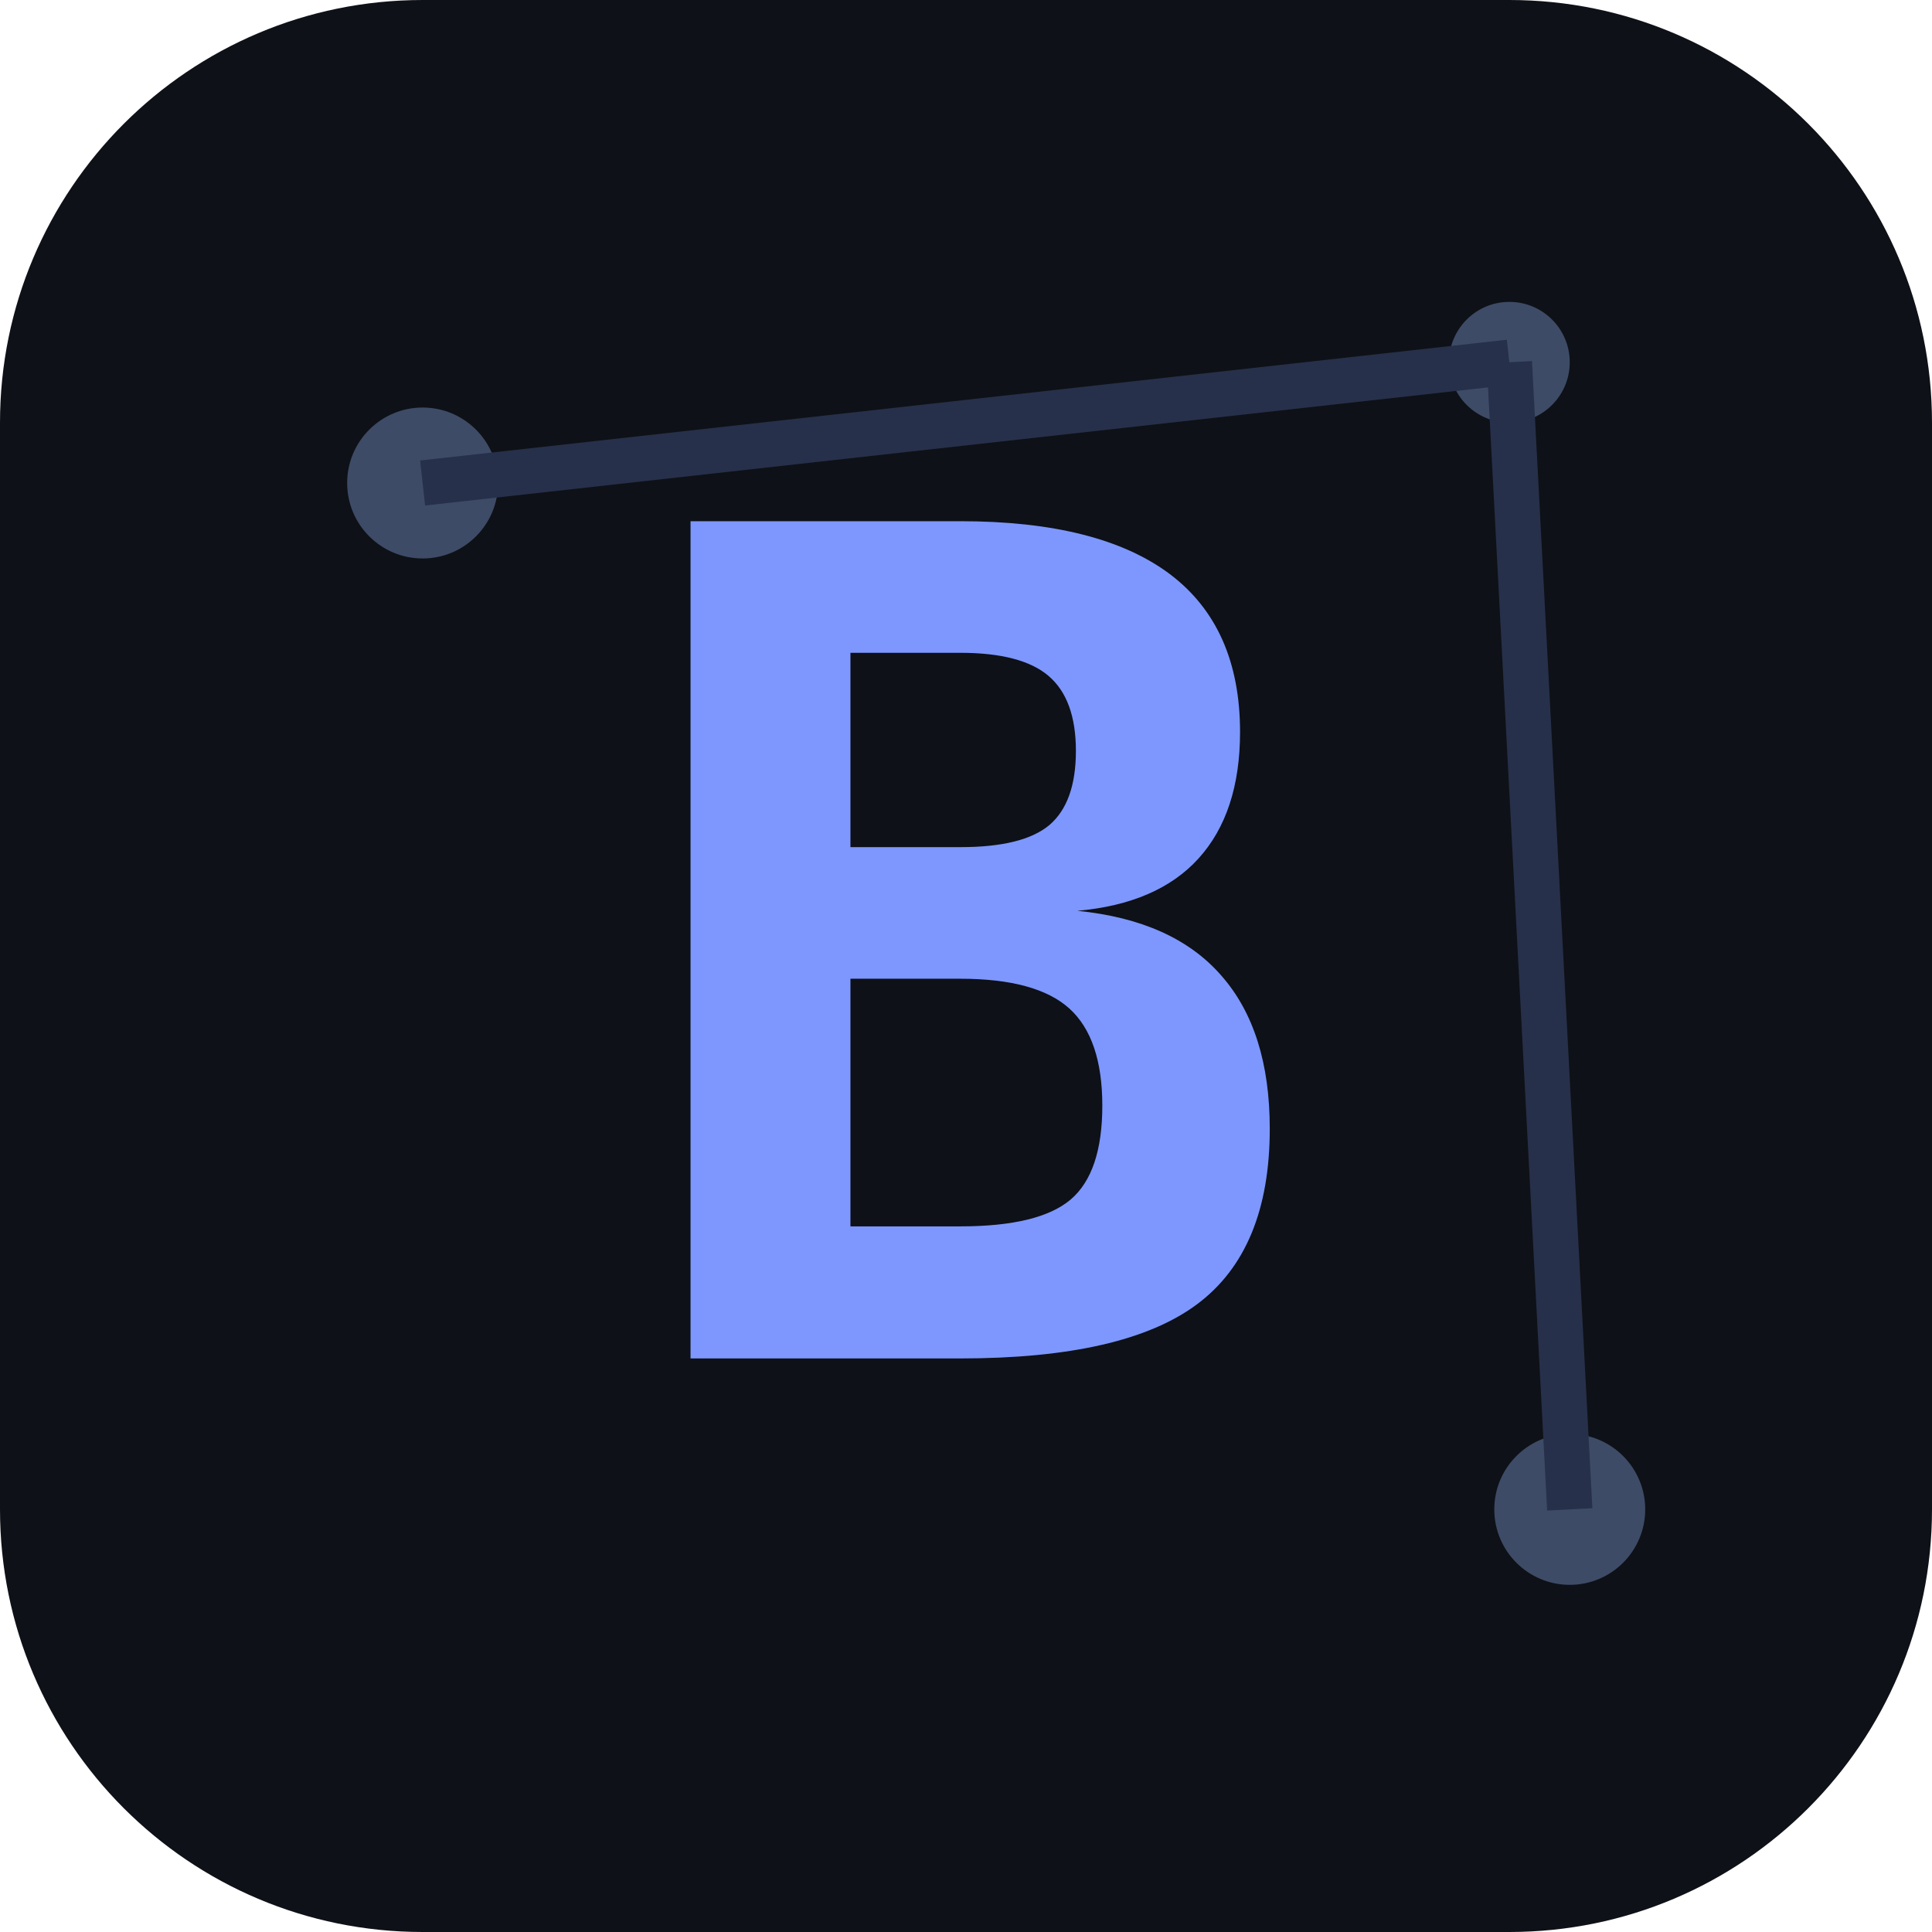
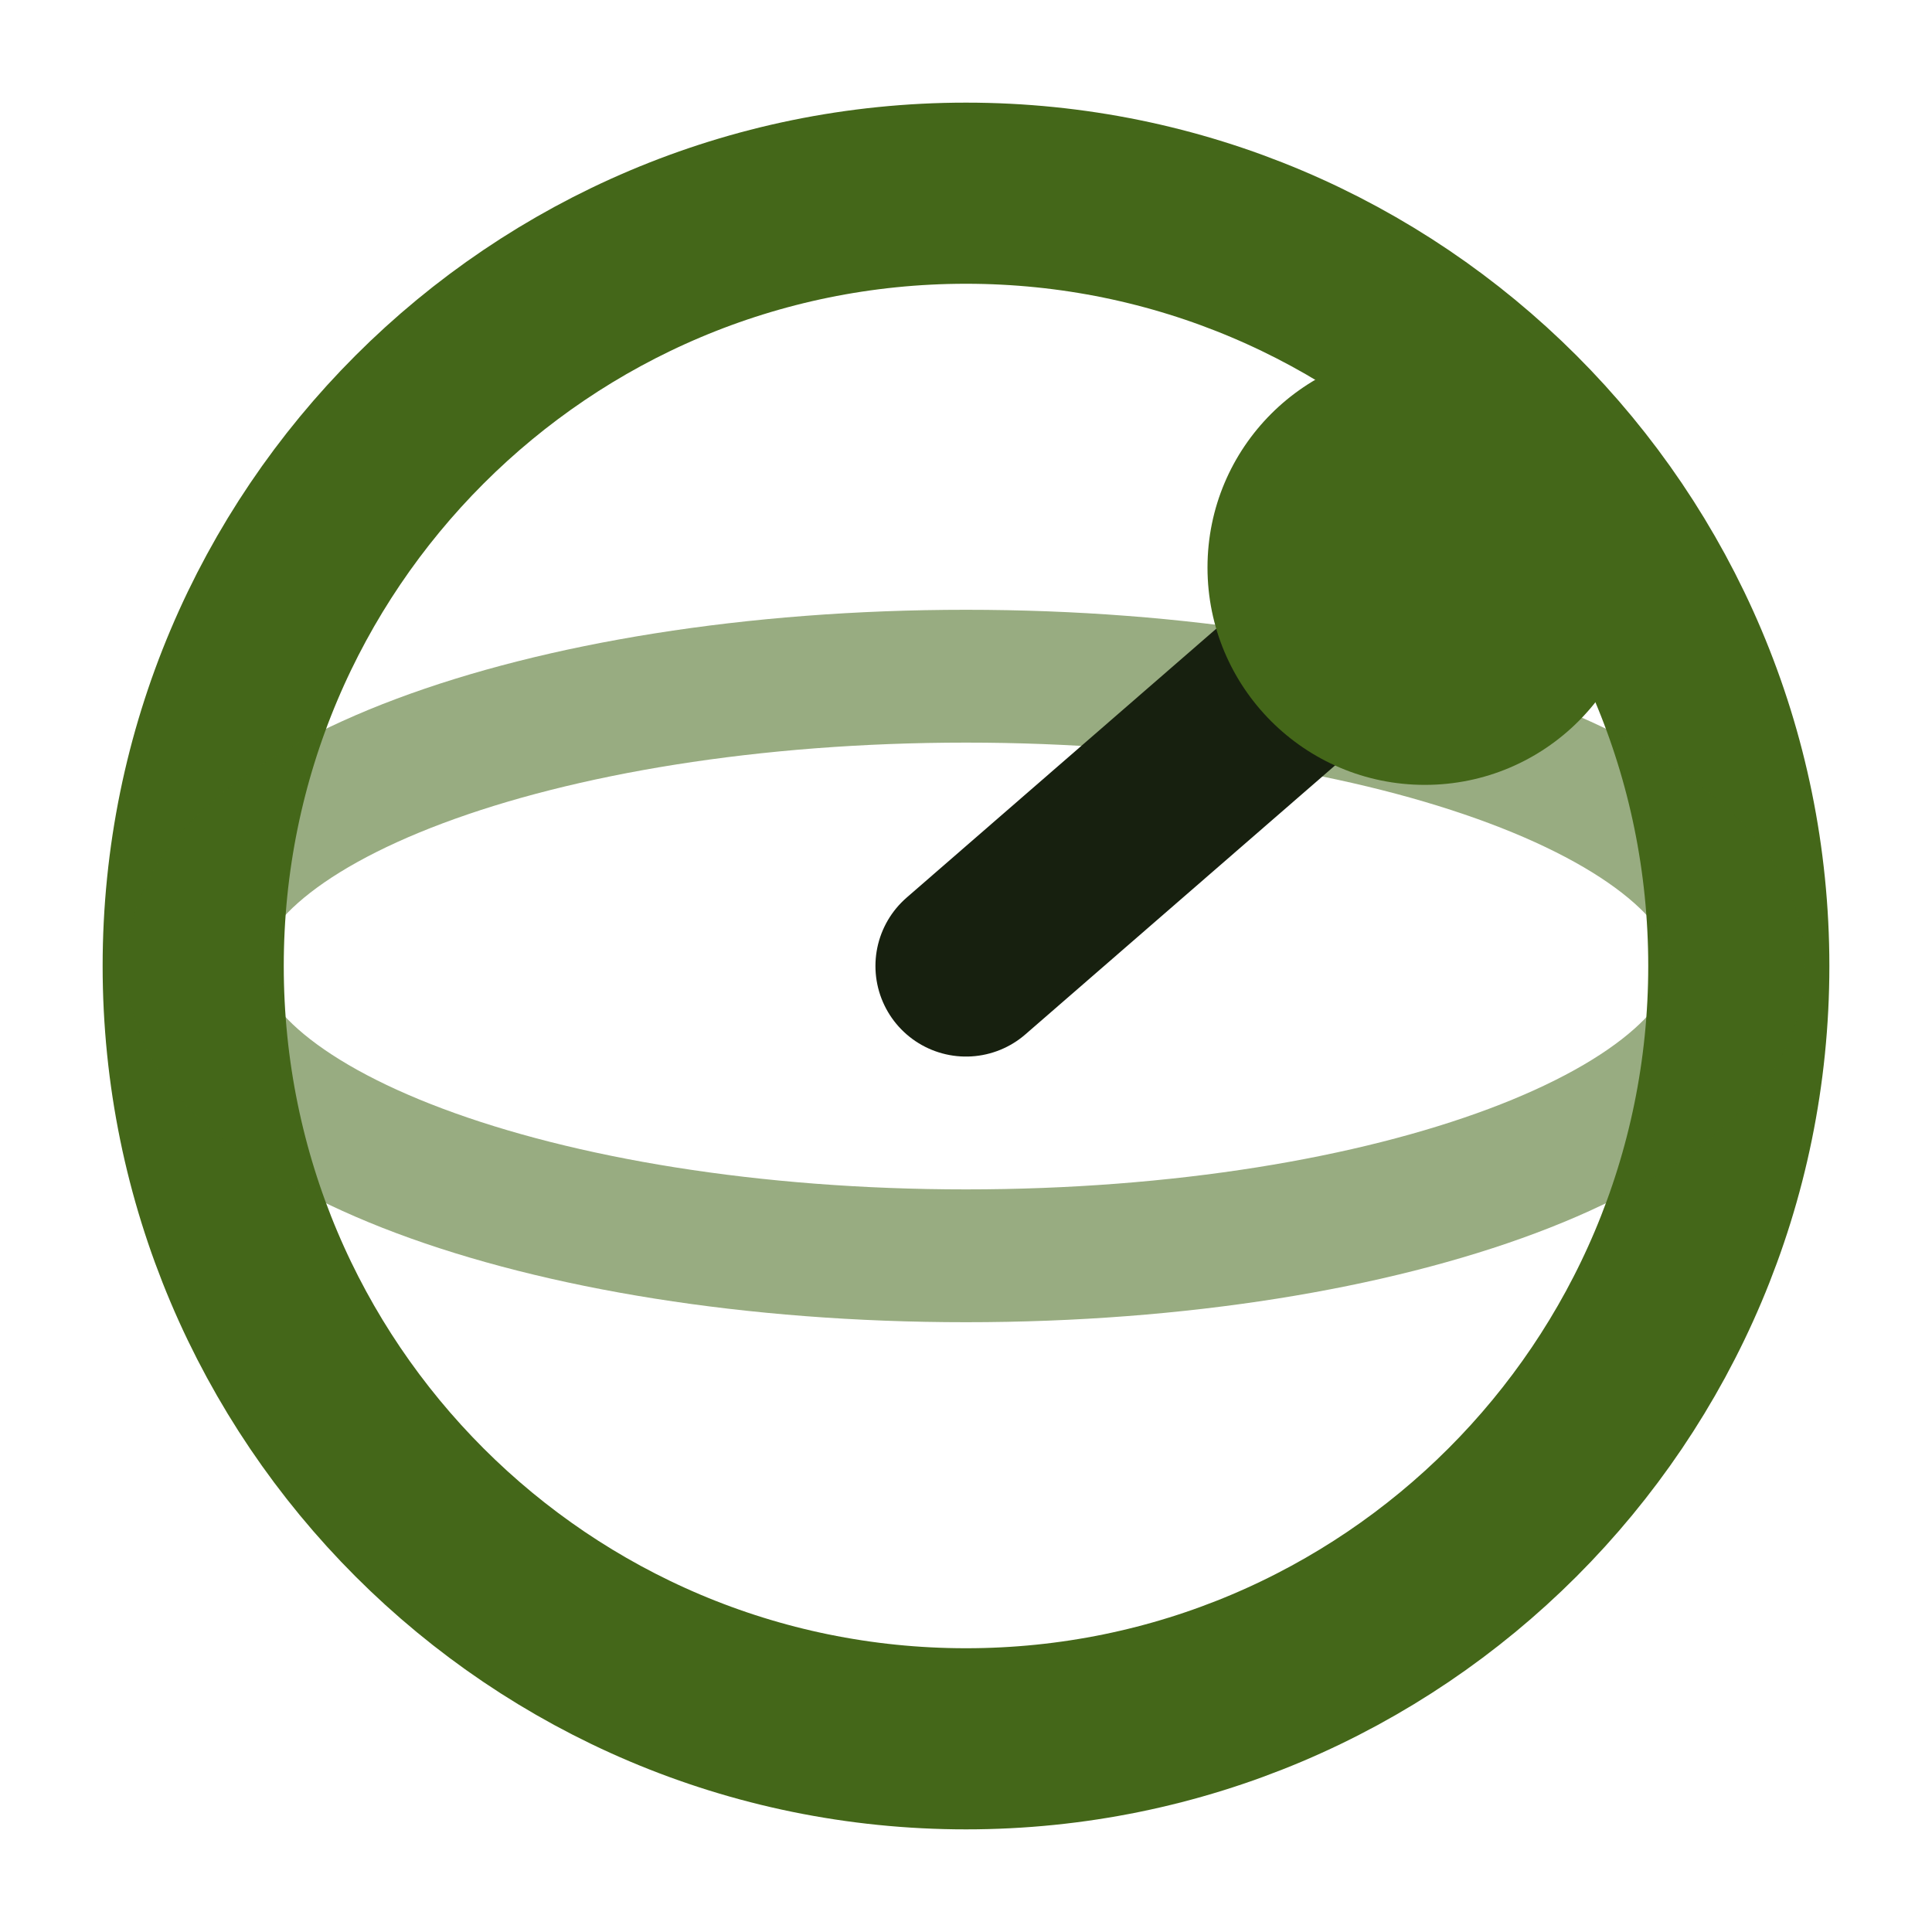
- <svg xmlns="http://www.w3.org/2000/svg" viewBox="0 0 64 64">
-   <rect width="64" height="64" rx="14" fill="#0e1117" />
-   <circle cx="14" cy="16" r="2.5" fill="#3d4b66" />
-   <circle cx="50" cy="12" r="2" fill="#3d4b66" />
-   <circle cx="52" cy="50" r="2.5" fill="#3d4b66" />
-   <path d="M14 16 L50 12 M50 12 L52 50" stroke="#26304a" stroke-width="1.5" />
-   <text x="32" y="45" font-family="Menlo, Consolas, monospace" font-size="38" font-weight="700" fill="#7d97ff" text-anchor="middle">B</text>
+ <svg xmlns="http://www.w3.org/2000/svg" width="16" height="16" viewBox="0 0 16 16" role="img" aria-label="Bloch Protocol">
+   <style>
+     .s { stroke: #446719; } .v { stroke: #17200f; } .d { fill: #446719; }
+     @media (prefers-color-scheme: dark) {
+       .s { stroke: #c8fa72; } .v { stroke: #f2f0e7; } .d { fill: #c8fa72; }
+     }
+   </style>
+   <circle class="s" cx="8" cy="8" r="6.4" fill="none" stroke-width="1.5" />
+   <ellipse class="s" cx="8" cy="8" rx="6.4" ry="2.4" fill="none" stroke-width="1.1" opacity="0.55" />
+   <line class="v" x1="8" y1="8" x2="11.8" y2="4.7" stroke-width="1.5" stroke-linecap="round" />
+   <circle class="d" cx="11.8" cy="4.7" r="1.8" />
</svg>
